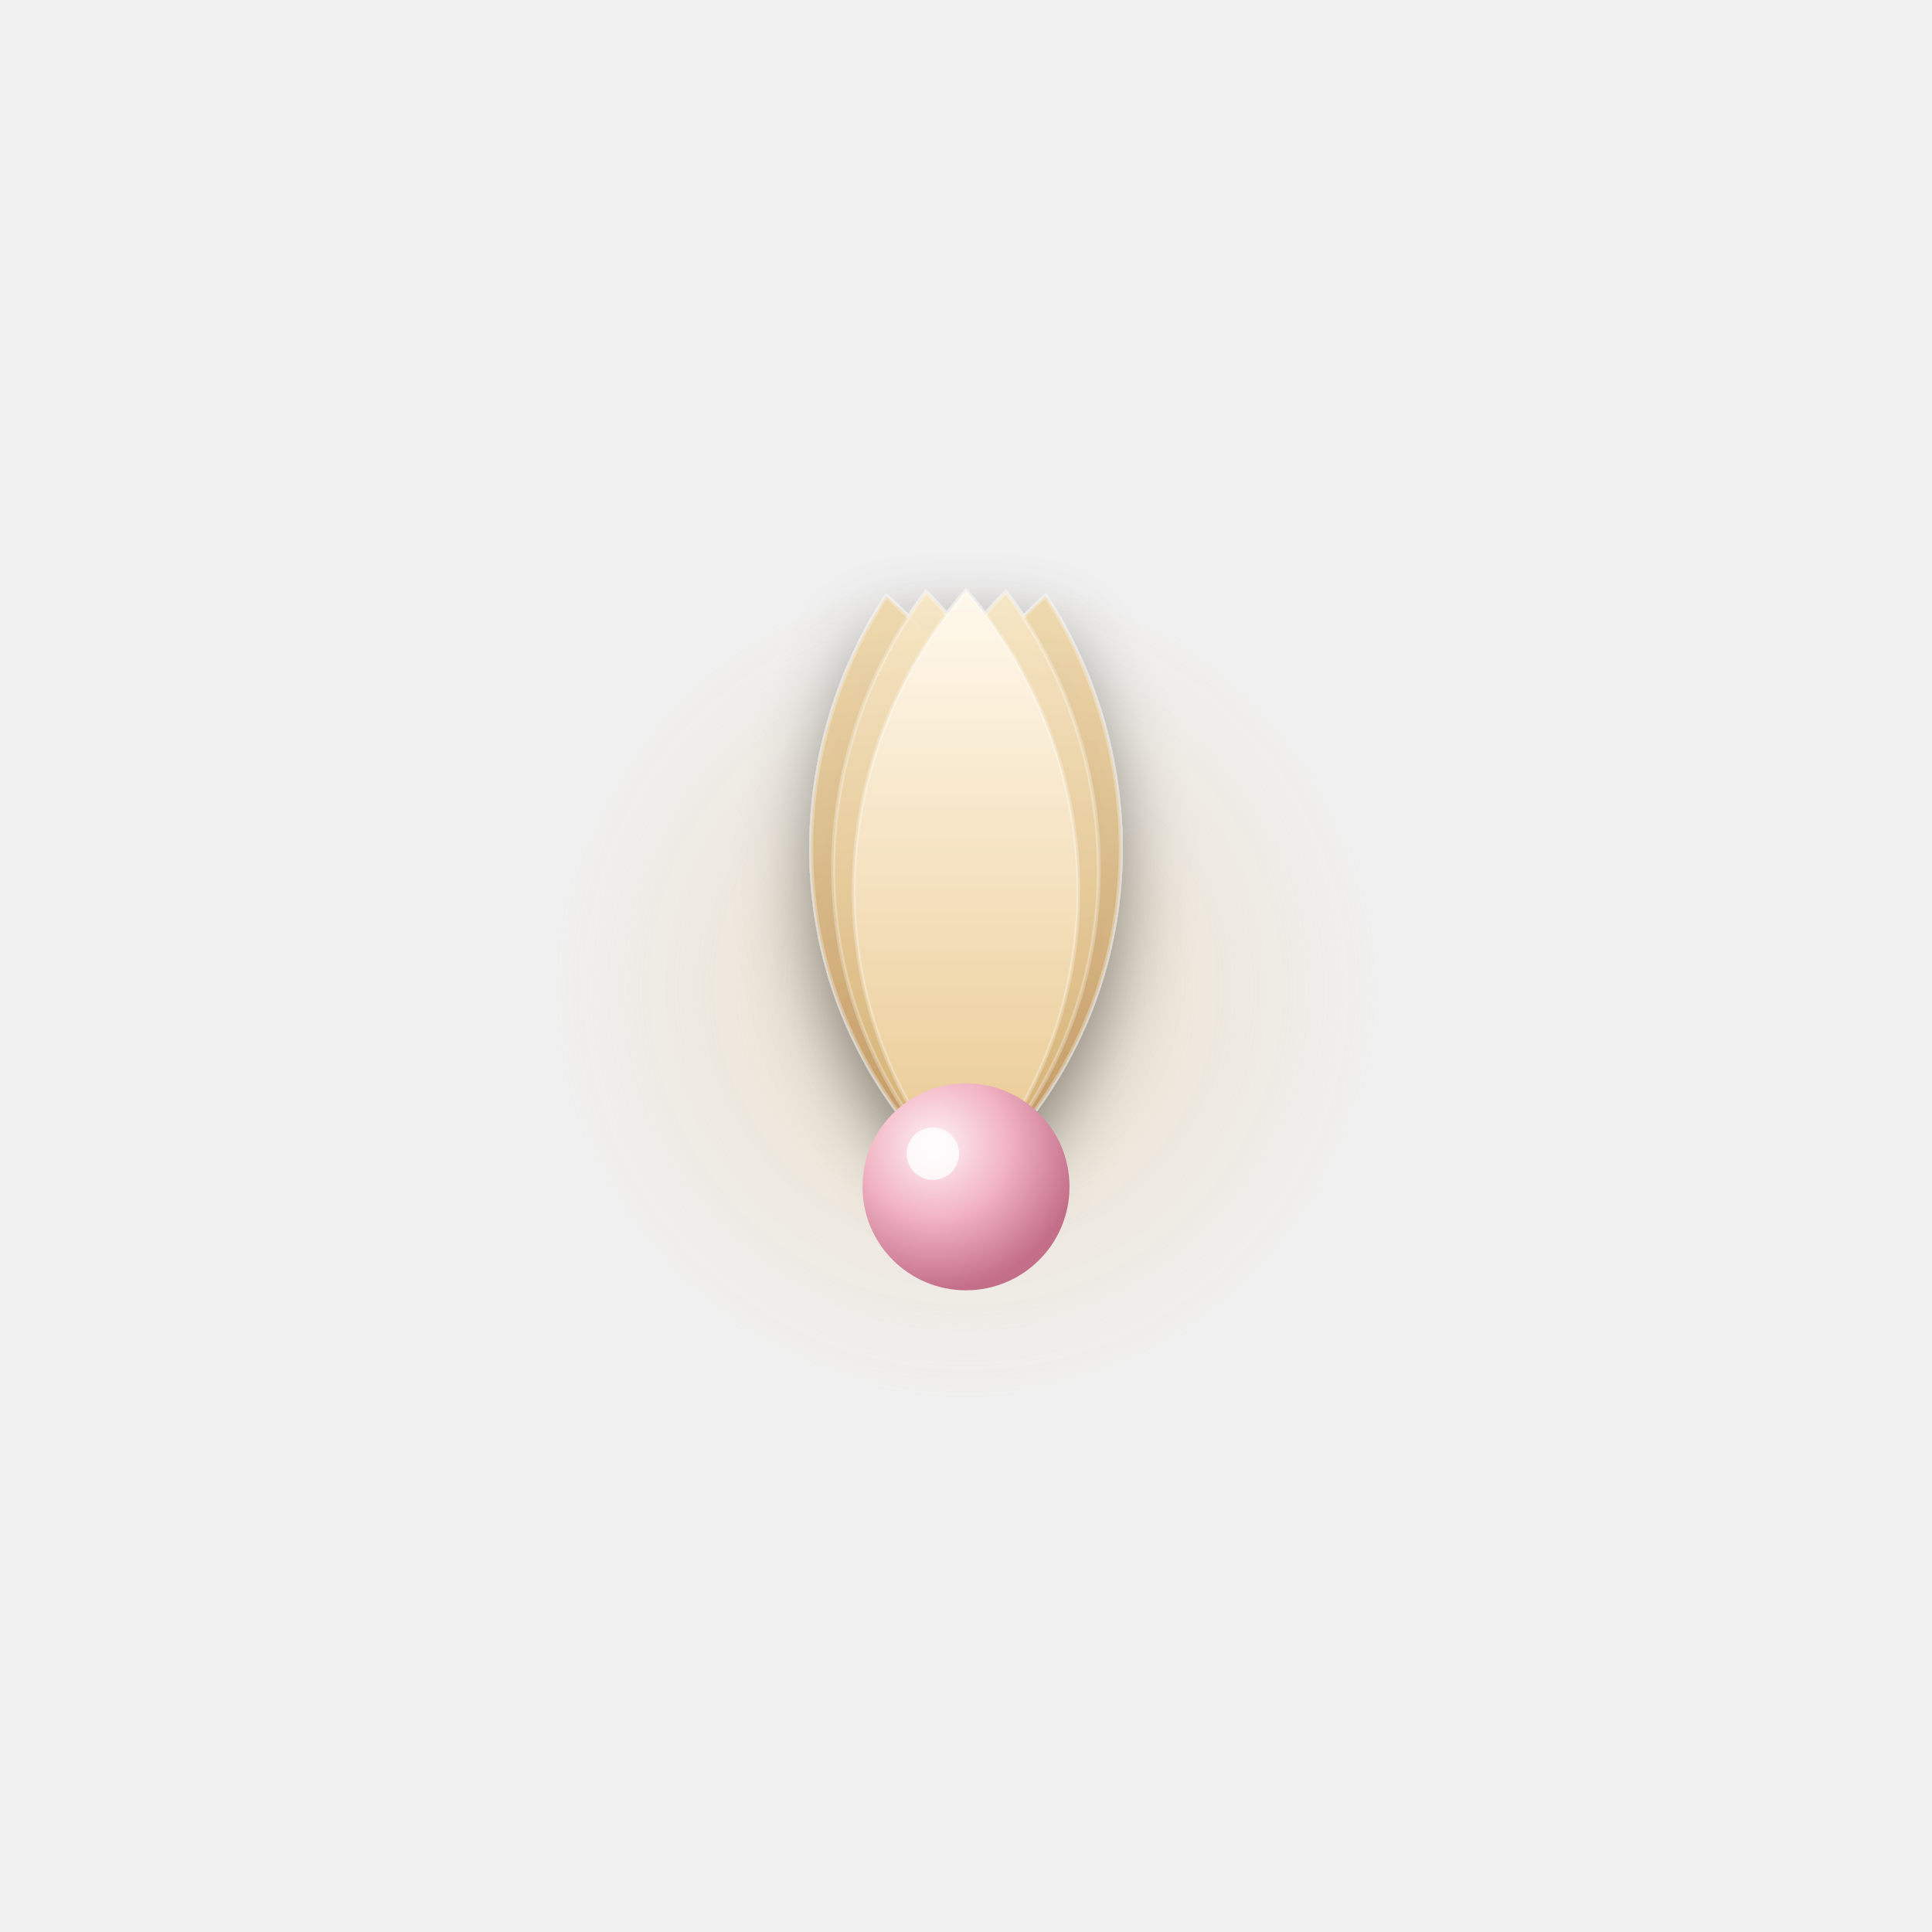
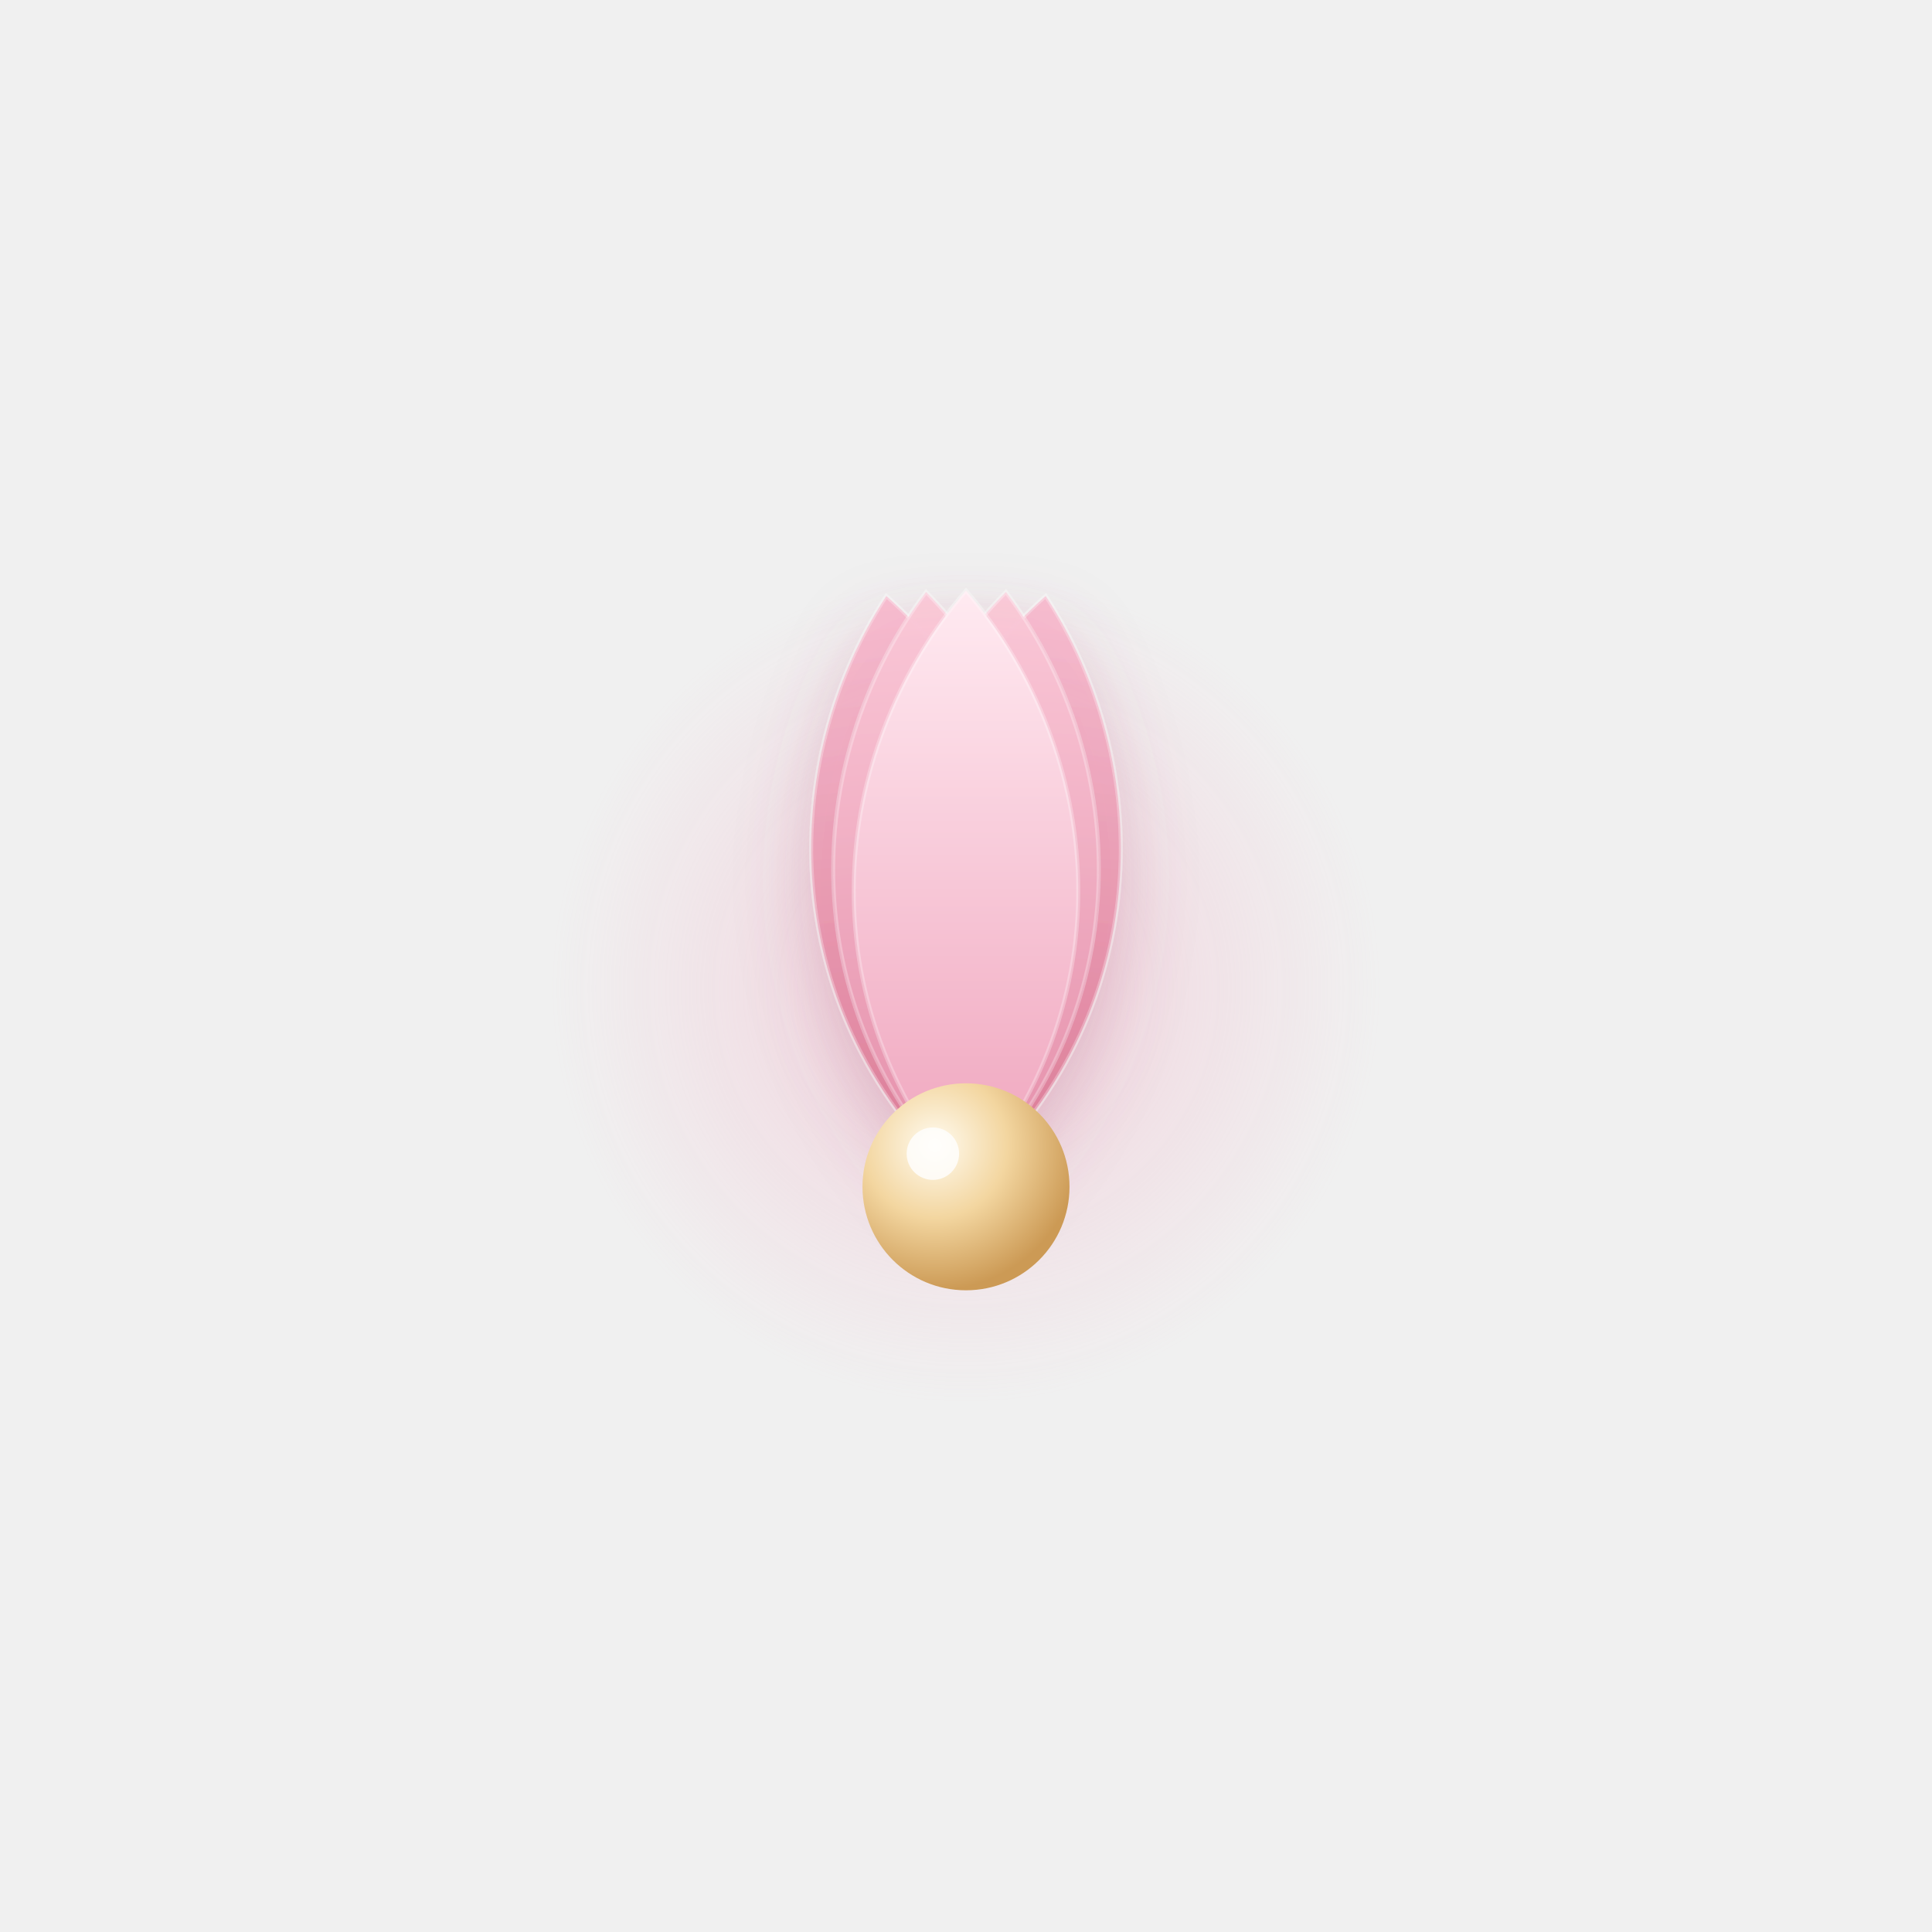
<svg xmlns="http://www.w3.org/2000/svg" viewBox="0 0 140 140">
  <defs>
    <radialGradient id="g0" cx="18%" cy="12%" r="75%">
-       <stop offset="0" stop-color="#6A2D52" />
-       <stop offset="1" stop-color="#6A2D52" stop-opacity="0" />
+       <stop offset="0" stop-color="#FAD0DE" />
+       <stop offset="1" stop-color="#FAD0DE" stop-opacity="0" />
    </radialGradient>
    <radialGradient id="g1" cx="98%" cy="42%" r="65%">
-       <stop offset="0" stop-color="#3F2E73" />
-       <stop offset="1" stop-color="#3F2E73" stop-opacity="0" />
+       <stop offset="0" stop-color="#E8DCFB" />
+       <stop offset="1" stop-color="#E8DCFB" stop-opacity="0" />
    </radialGradient>
    <radialGradient id="g2" cx="52%" cy="110%" r="58%">
-       <stop offset="0" stop-color="#5A4220" />
-       <stop offset="1" stop-color="#5A4220" stop-opacity="0" />
+       <stop offset="0" stop-color="#FCE3CF" />
+       <stop offset="1" stop-color="#FCE3CF" stop-opacity="0" />
    </radialGradient>
    <linearGradient id="outer" x1="0" y1="0" x2="0" y2="1">
-       <stop offset="0" stop-color="#F0D9AC" />
-       <stop offset="1" stop-color="#BF9257" />
+       <stop offset="0" stop-color="#F7B9CD" />
+       <stop offset="1" stop-color="#D9728F" />
    </linearGradient>
    <linearGradient id="inner" x1="0" y1="0" x2="0" y2="1">
-       <stop offset="0" stop-color="#F7E7C6" />
-       <stop offset="1" stop-color="#D3AC6C" />
+       <stop offset="0" stop-color="#FAC9D8" />
+       <stop offset="1" stop-color="#E48CA8" />
    </linearGradient>
    <linearGradient id="centre" x1="0" y1="0" x2="0" y2="1">
-       <stop offset="0" stop-color="#FFF9EC" />
-       <stop offset="1" stop-color="#E9C88F" />
+       <stop offset="0" stop-color="#FFEAF1" />
+       <stop offset="1" stop-color="#EFA3BC" />
    </linearGradient>
    <radialGradient id="heart" cx="35%" cy="30%" r="70%">
-       <stop offset="0" stop-color="#FFF3F5" />
-       <stop offset=".5" stop-color="#F2B4C4" />
-       <stop offset="1" stop-color="#C46F8A" />
+       <stop offset="0" stop-color="#FFFBF0" />
+       <stop offset=".5" stop-color="#F3D6A0" />
+       <stop offset="1" stop-color="#CC9A55" />
    </radialGradient>
    <radialGradient id="halo" cx="50%" cy="50%" r="50%">
-       <stop offset="0" stop-color="#E3C28A" stop-opacity=".42" />
-       <stop offset="1" stop-color="#E3C28A" stop-opacity="0" />
+       <stop offset="0" stop-color="#F4A6C0" stop-opacity=".42" />
+       <stop offset="1" stop-color="#F4A6C0" stop-opacity="0" />
    </radialGradient>
    <filter id="sh" x="-30%" y="-30%" width="160%" height="160%">
-       <feDropShadow dx="0" dy="2.2" stdDeviation="2.6" flood-color="#000" flood-opacity=".45" />
+       <feDropShadow dx="0" dy="2.2" stdDeviation="2.6" flood-color="#B0587A" flood-opacity=".3" />
    </filter>
  </defs>
  <circle cx="70" cy="71.6" r="30" fill="url(#halo)" />
  <g filter="url(#sh)">
    <path d="M70 86C53 66 57 41 70 26C83 41 87 66 70 86Z" fill="url(#outer)" fill-opacity="0.92" stroke="#fff" stroke-opacity=".28" stroke-width=".4" transform="rotate(-7.68 70 86) translate(70 86) scale(0.720) translate(-70 -86)" />
    <path d="M70 86C53 66 57 41 70 26C83 41 87 66 70 86Z" fill="url(#outer)" fill-opacity="0.92" stroke="#fff" stroke-opacity=".28" stroke-width=".4" transform="rotate(7.68 70 86) translate(70 86) scale(0.720) translate(-70 -86)" />
    <path d="M70 86C53 66 57 41 70 26C83 41 87 66 70 86Z" fill="url(#inner)" fill-opacity="0.96" stroke="#fff" stroke-opacity=".28" stroke-width=".4" transform="rotate(-3.84 70 86) translate(70 86) scale(0.720) translate(-70 -86)" />
    <path d="M70 86C53 66 57 41 70 26C83 41 87 66 70 86Z" fill="url(#inner)" fill-opacity="0.96" stroke="#fff" stroke-opacity=".28" stroke-width=".4" transform="rotate(3.84 70 86) translate(70 86) scale(0.720) translate(-70 -86)" />
    <path d="M70 86C53 66 57 41 70 26C83 41 87 66 70 86Z" fill="url(#centre)" fill-opacity="1" stroke="#fff" stroke-opacity=".28" stroke-width=".4" transform="rotate(0.00 70 86) translate(70 86) scale(0.720) translate(-70 -86)" />
  </g>
  <circle cx="70" cy="86" r="7.5" fill="url(#heart)" />
  <circle cx="67.6" cy="83.6" r="1.9" fill="#fff" fill-opacity=".8" />
</svg>
